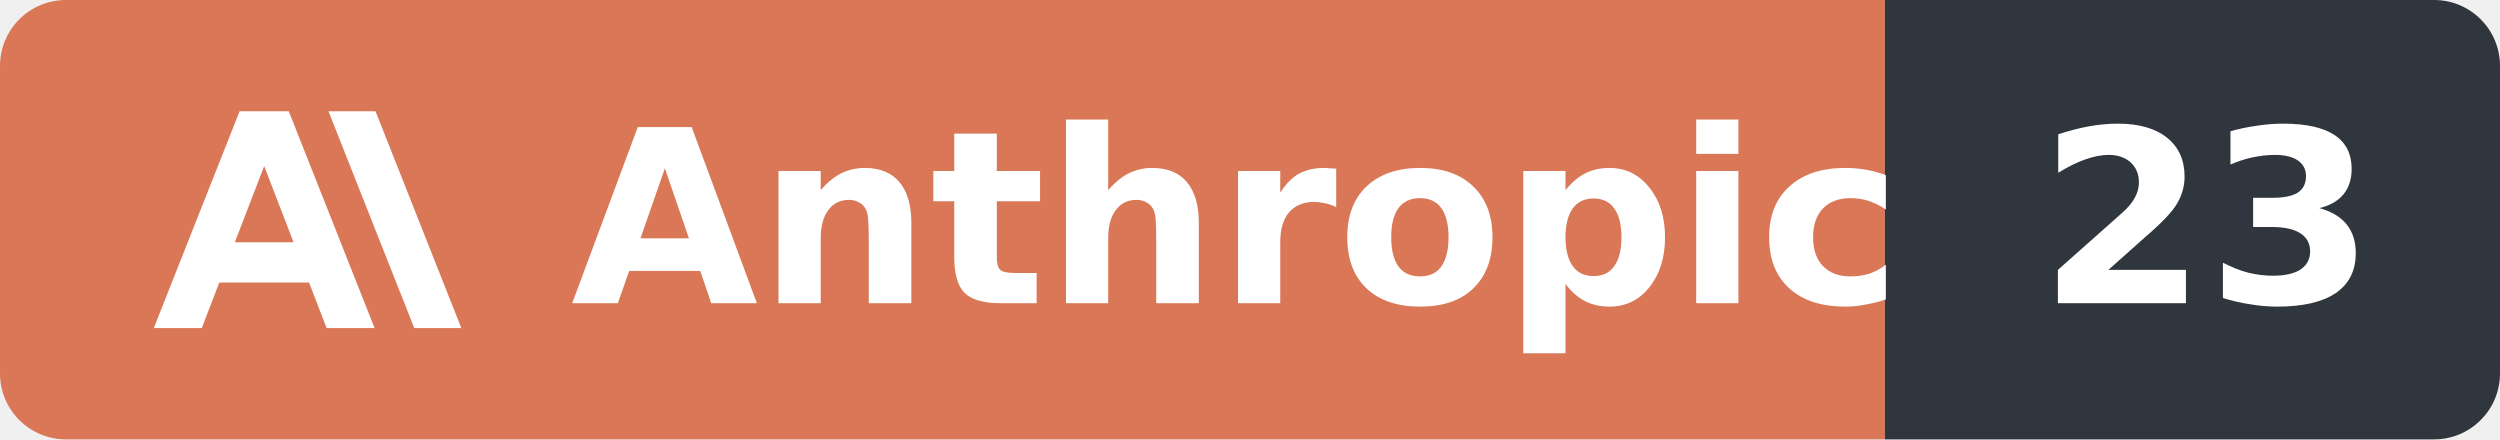
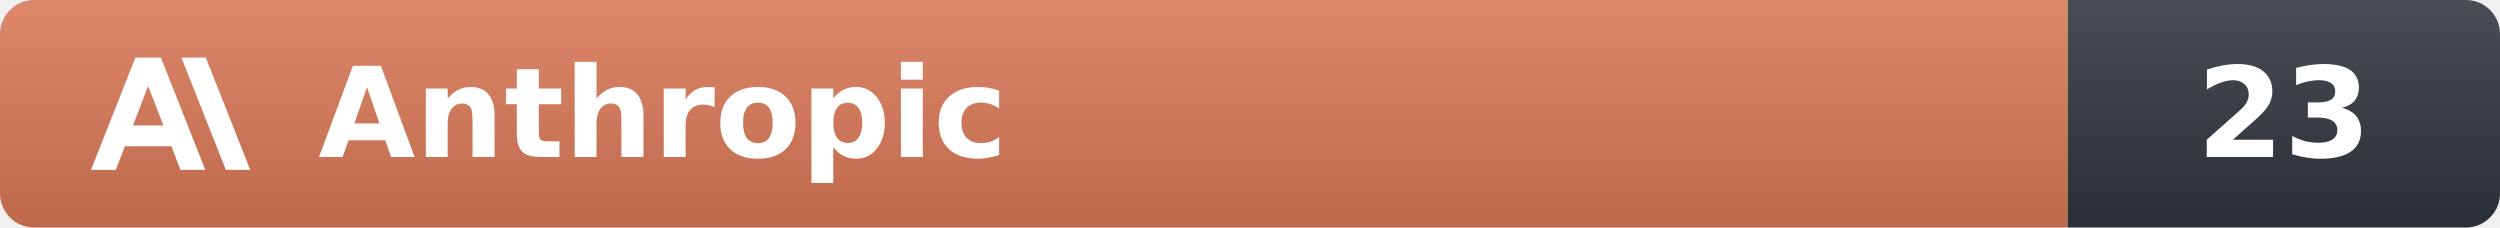
- <svg xmlns="http://www.w3.org/2000/svg" width="113.8" height="20" viewBox="0 0 113.8 20" role="img" aria-label="Anthropic: 23">
+ <svg xmlns="http://www.w3.org/2000/svg" width="219.8" height="20" viewBox="0 0 219.8 20" role="img" aria-label="Anthropic: 23">
+   <linearGradient id="g" x2="0" y2="100%">
+     <stop offset="0" stop-color="#fff" stop-opacity=".12" />
+     <stop offset="1" stop-opacity=".12" />
+   </linearGradient>
  <clipPath id="c">
-     <rect width="113.8" height="20" rx="3" />
+     <rect width="219.8" height="20" rx="3" />
  </clipPath>
  <g clip-path="url(#c)">
-     <rect width="85.8" height="20" fill="#D97757" />
-     <rect x="85.8" width="28.0" height="20" fill="#30363d" />
+     <rect width="181.8" height="20" fill="#D97757" />
+     <rect x="181.8" width="38" height="20" fill="#30363d" />
+     <rect width="219.8" height="20" fill="url(#g)" />
  </g>
-   <svg x="7" y="3.0" width="14" height="14" viewBox="0 0 24 24" fill="#ffffff">
+   <svg x="8" y="3.0" width="14" height="14" viewBox="0 0 24 24" fill="#ffffff">
    <path d="M17.304 3.541h-3.672l6.696 16.918H24Zm-10.608 0L0 20.459h3.744l1.369-3.553h7.005l1.369 3.553h3.744L10.536 3.541Zm-.371 10.223 2.291-5.946 2.291 5.946Z" />
  </svg>
  <g fill="#ffffff" font-family="Verdana,DejaVu Sans,Geneva,sans-serif" font-size="11" font-weight="bold">
-     <text x="26" y="13.8" textLength="52.8" lengthAdjust="spacingAndGlyphs">Anthropic</text>
-     <text x="92.8" y="13.8" textLength="14.0" lengthAdjust="spacingAndGlyphs">23</text>
+     <text x="28" y="13.8" textLength="52.8" lengthAdjust="spacingAndGlyphs">Anthropic</text>
+     <text x="200.8" y="13.8" text-anchor="middle" textLength="14.0" lengthAdjust="spacingAndGlyphs">23</text>
  </g>
</svg>
